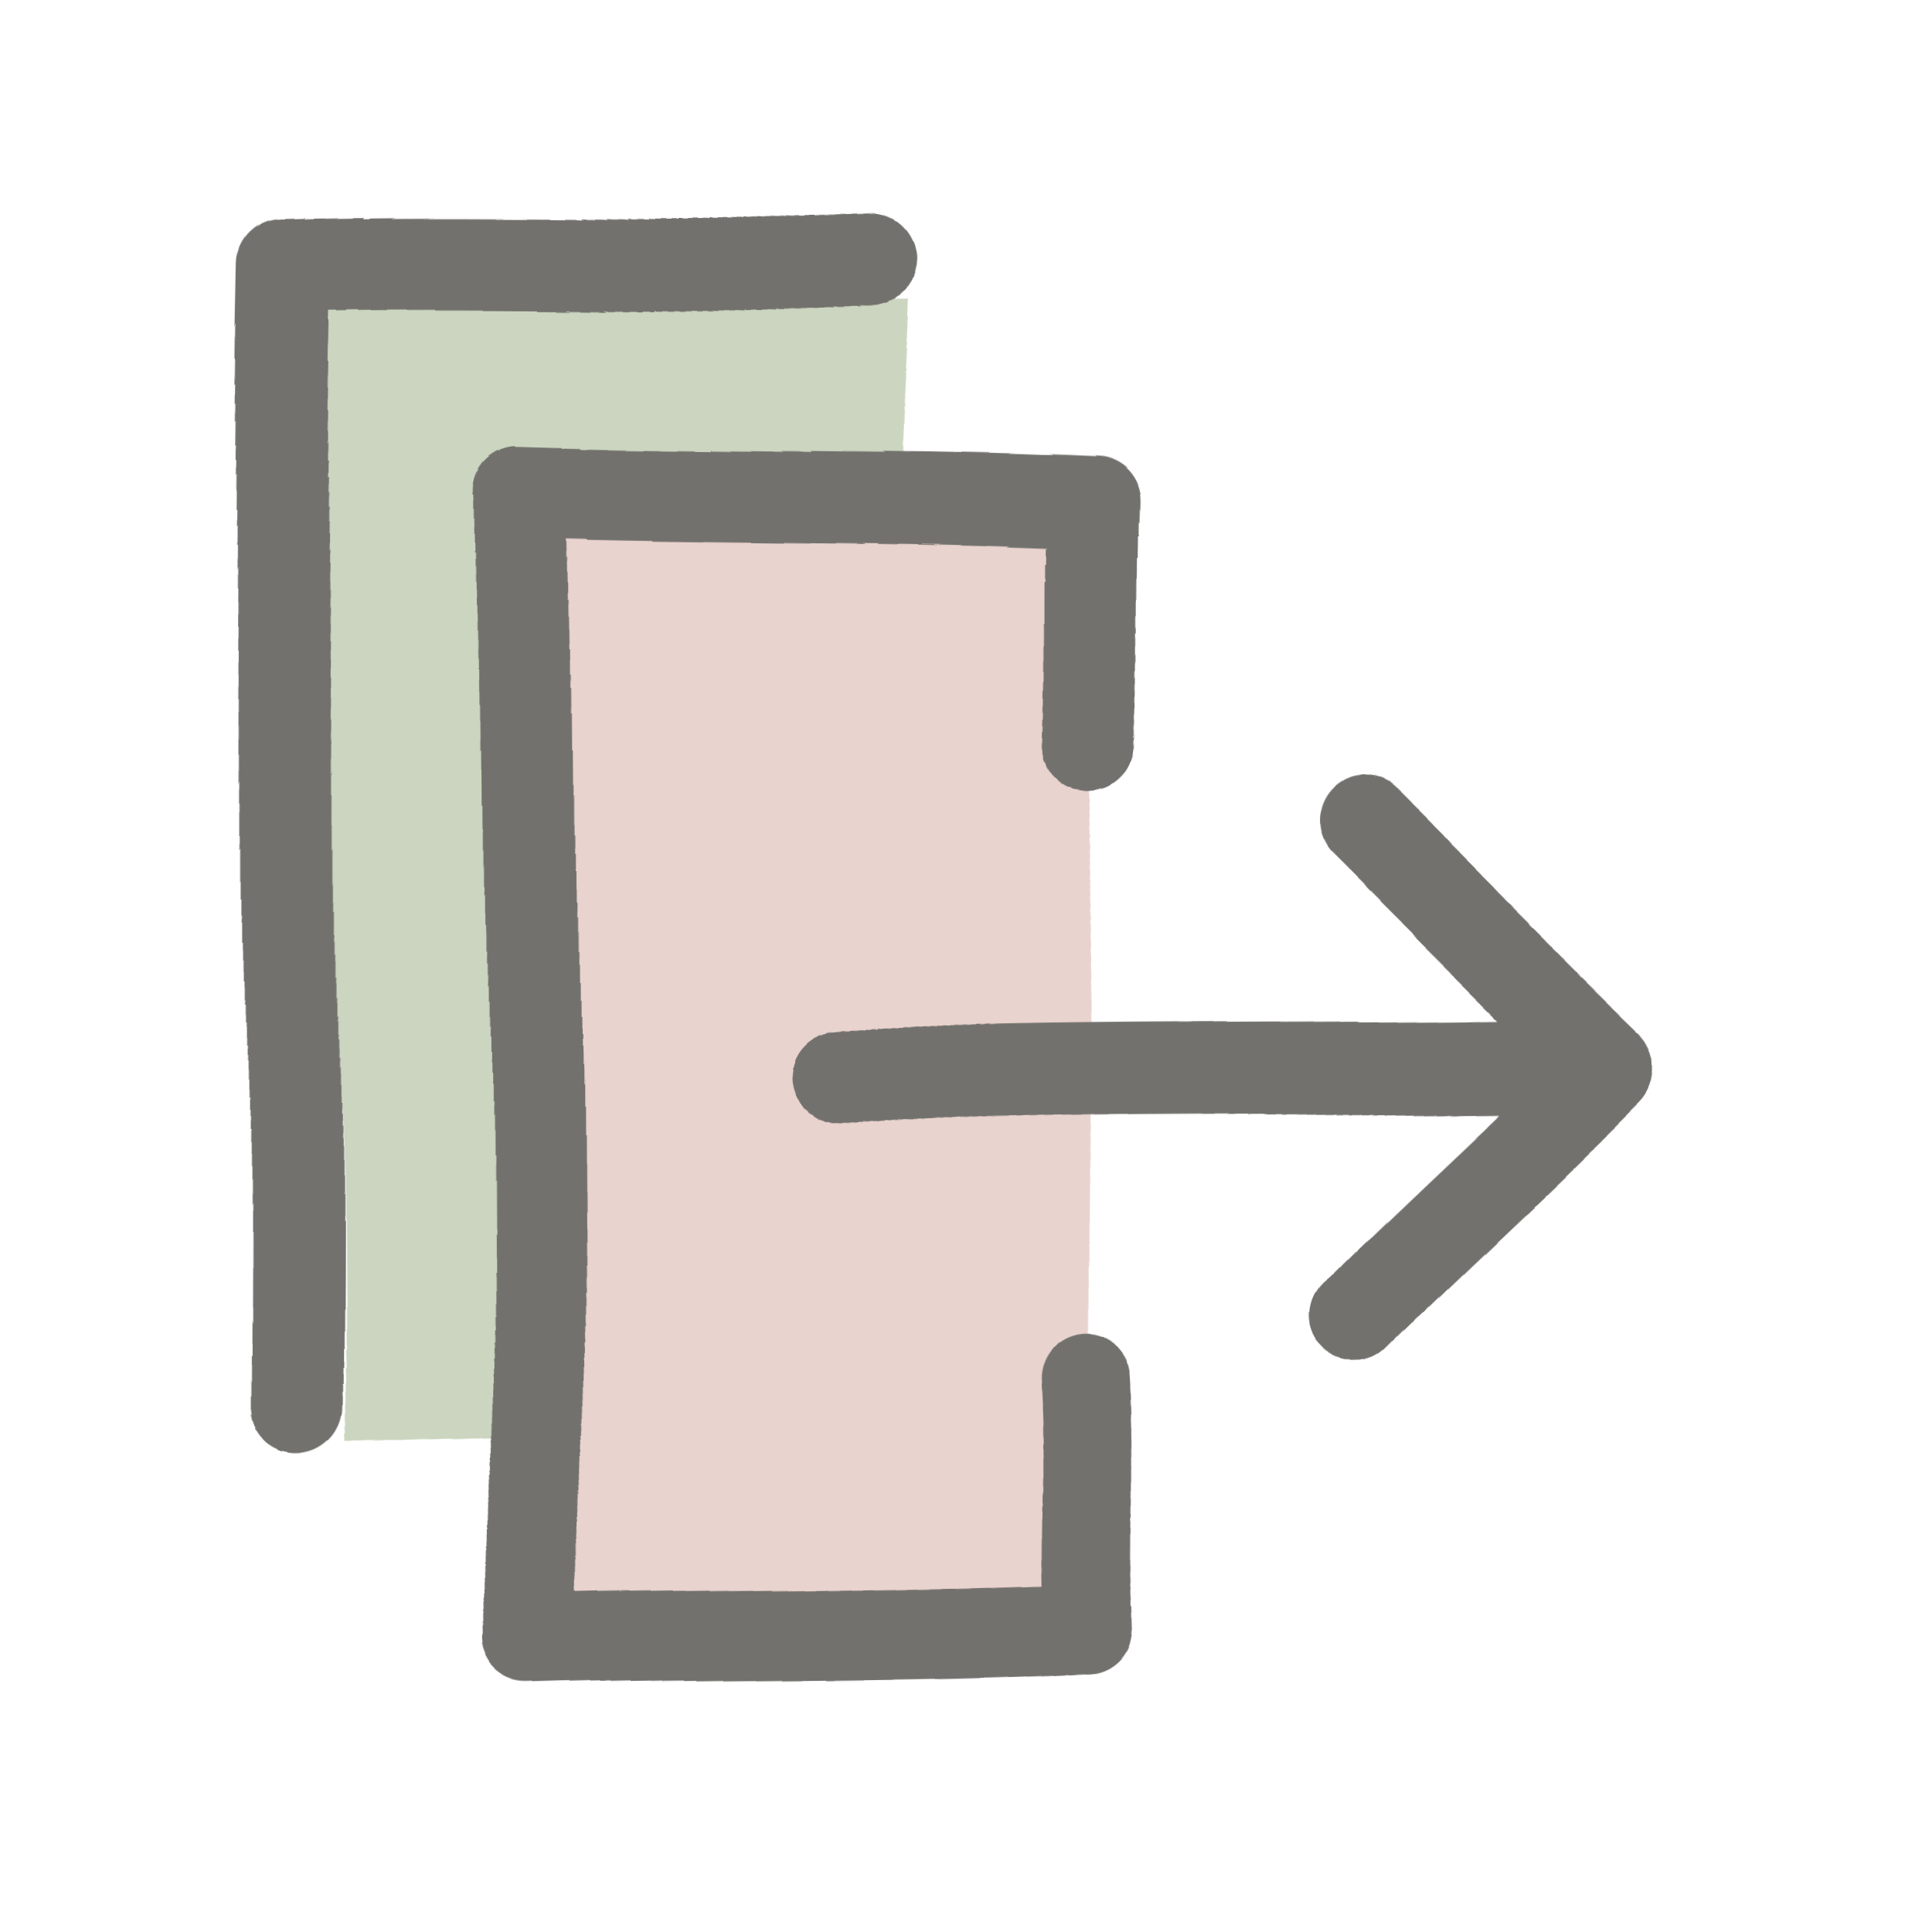
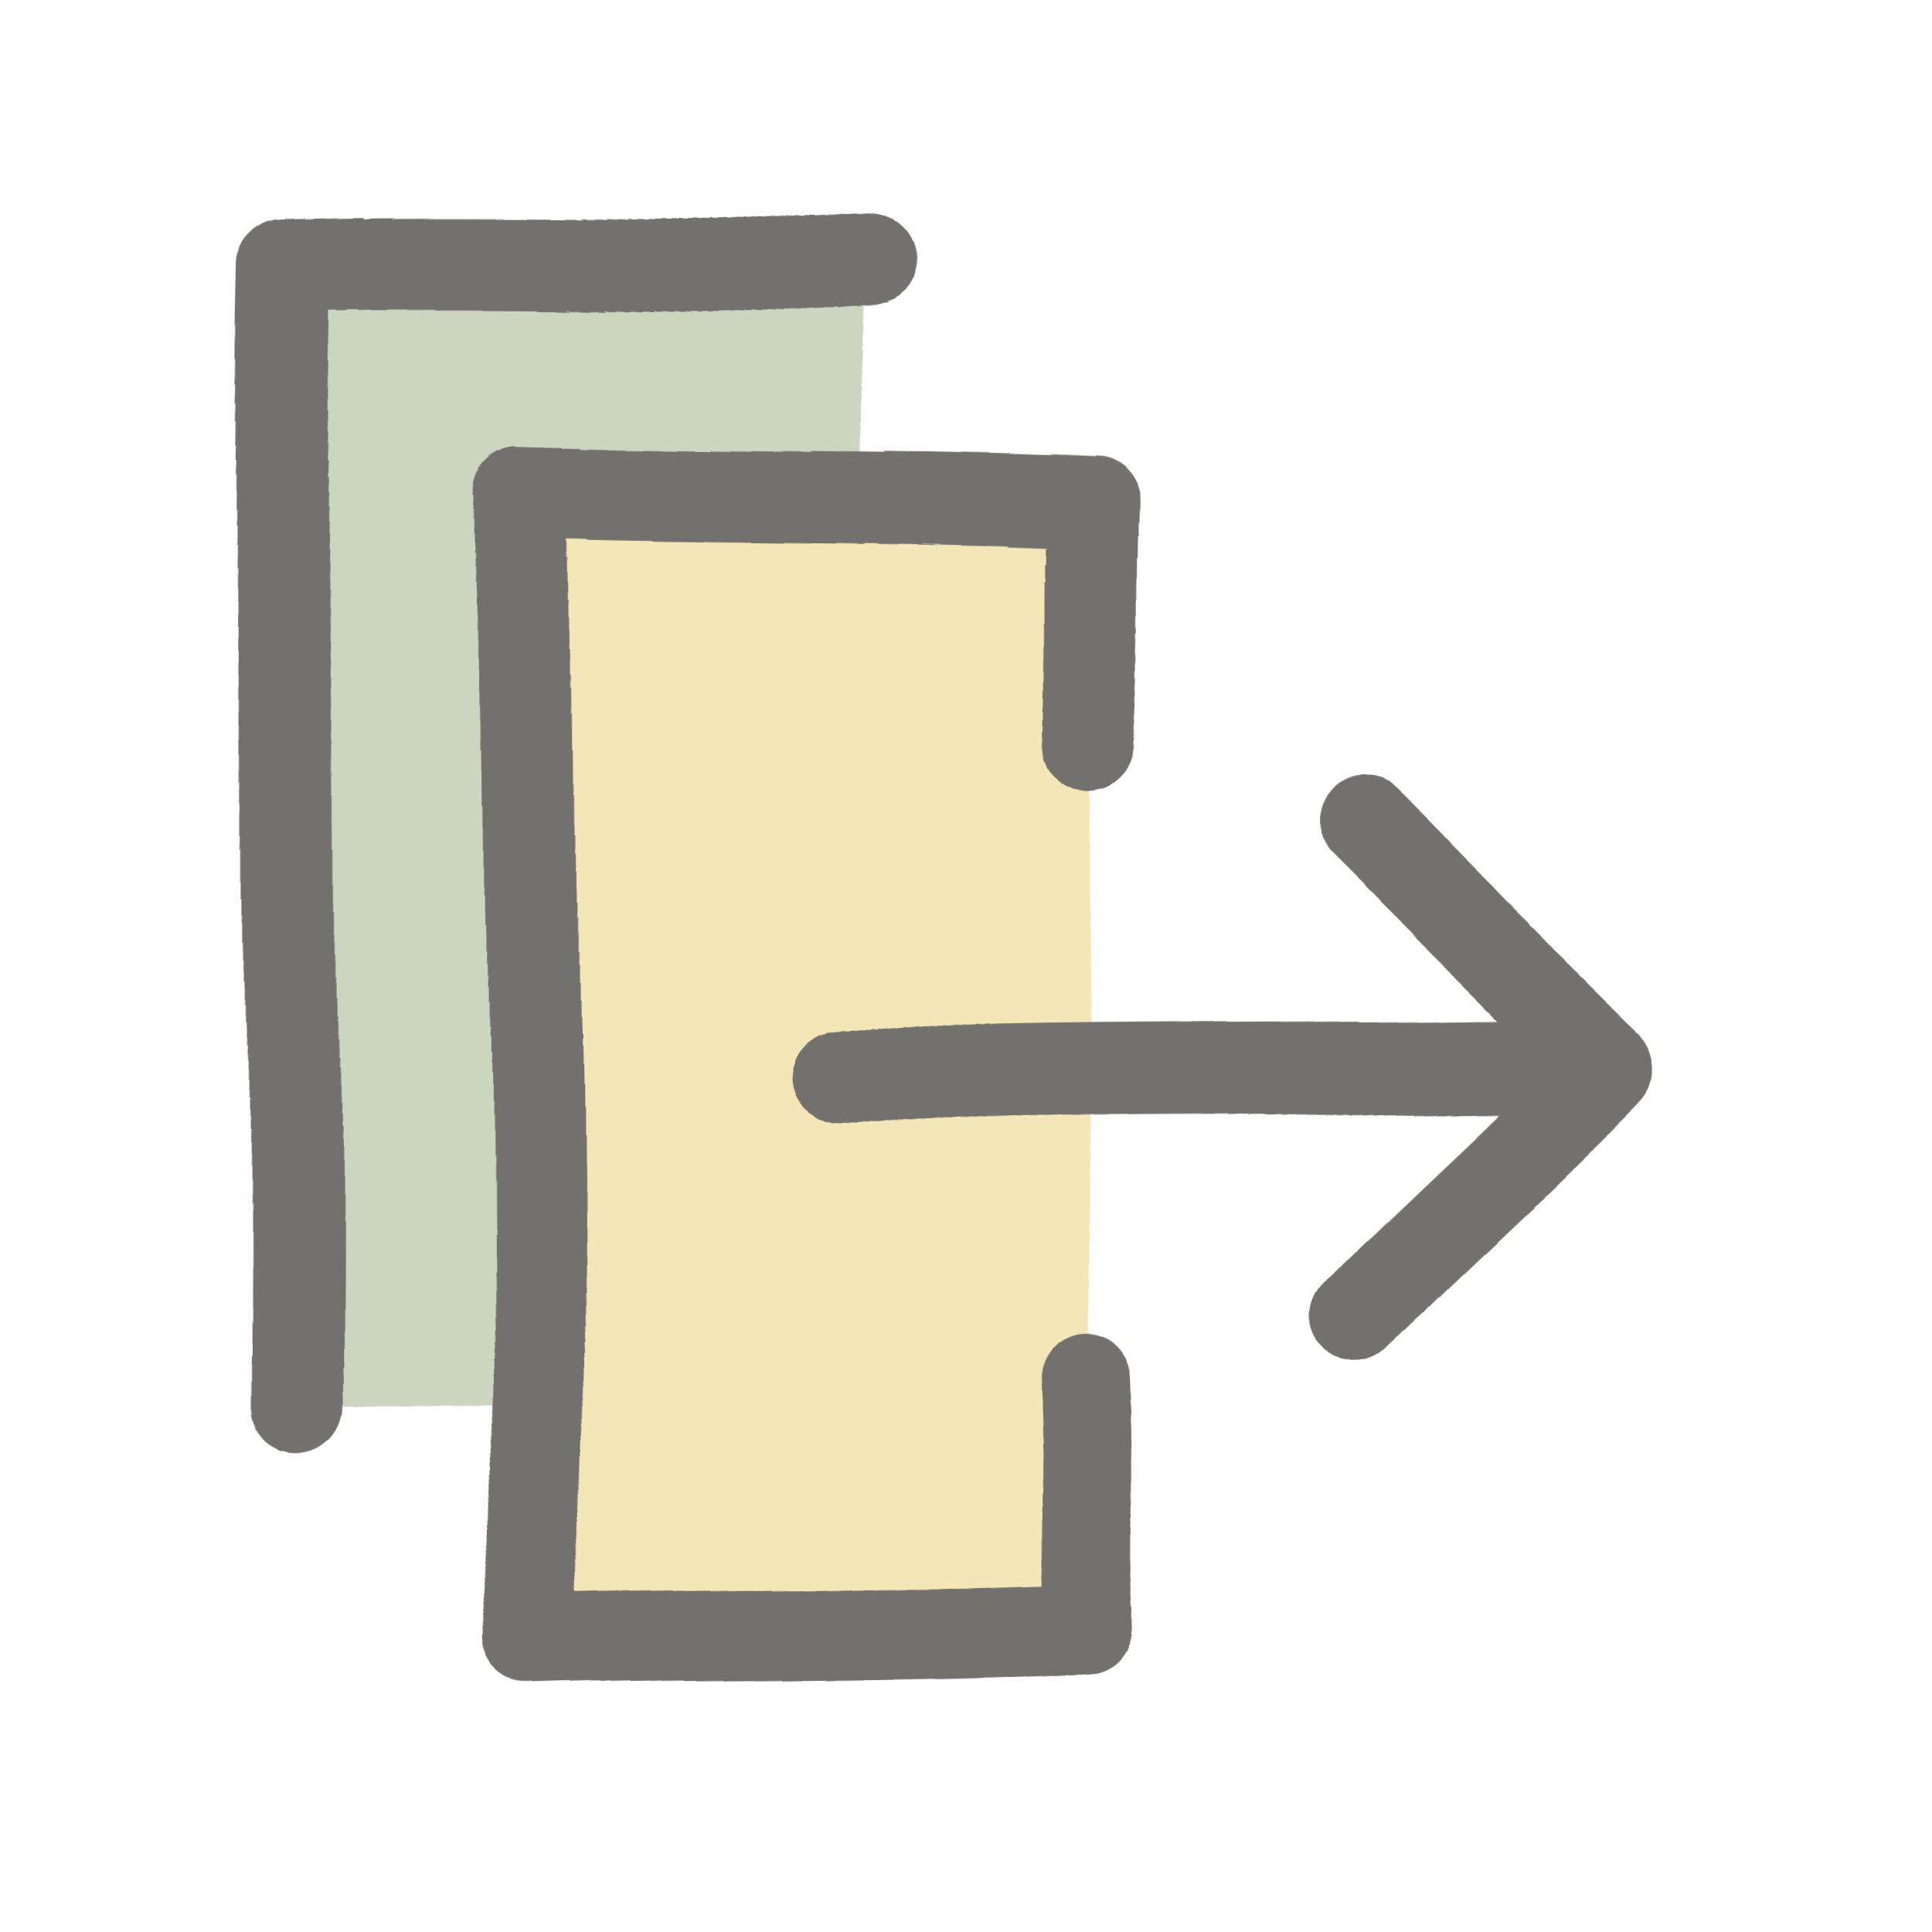
<svg xmlns="http://www.w3.org/2000/svg" viewBox="0 0 64 64" fill="none" stroke="#72716d" stroke-width="3" stroke-linecap="round" stroke-linejoin="round">
  <defs>
    <filter id="marker" x="-10%" y="-10%" width="120%" height="120%">
      <feTurbulence type="fractalNoise" baseFrequency="0.03" numOctaves="2" seed="4" />
      <feDisplacementMap in="SourceGraphic" scale="2" xChannelSelector="R" yChannelSelector="G" />
    </filter>
  </defs>
  <g filter="url(#marker)">
-     <path fill="#CBD5BF" stroke="none" transform="translate(1.4 1.1)" d="M9.6 8.8 28.4 8.9 28.3 46.5 9.8 46.8z" />
+     <path fill="#CBD5BF" stroke="none" d="M9.6 8.8 28.4 8.9 28.3 46.5 9.8 46.8z" />
    <path d="M9.6 46.8C9.7 35 9.5 22 9.8 8.8 16 8.6 22.4 8.9 28.6 8.7" />
-     <path fill="#E9D3CE" stroke="none" d="M17.4 16.4 36.2 16.6 36 54.4 17.6 54.6z" />
+     <path fill="#F3E7B8" stroke="none" d="M17.4 16.4 36.2 16.6 36 54.4 17.6 54.6z" />
    <path d="M36.1 24.6C36.2 21.8 36.1 19.4 36.2 16.6 29.6 16.3 23.6 16.4 17.4 16.2 17.6 29 17.5 41.6 17.7 54.5 23.8 54.3 30 54.4 36.1 54.1 36 51.2 36.2 48.6 36 45.6" />
    <path d="M27.6 35.6C35 35.2 43 35.4 52.8 35.2M45.2 27.2C48 30 50.6 32.6 53.4 35.3 50.6 38.1 47.8 40.6 45 43.4" />
  </g>
</svg>
